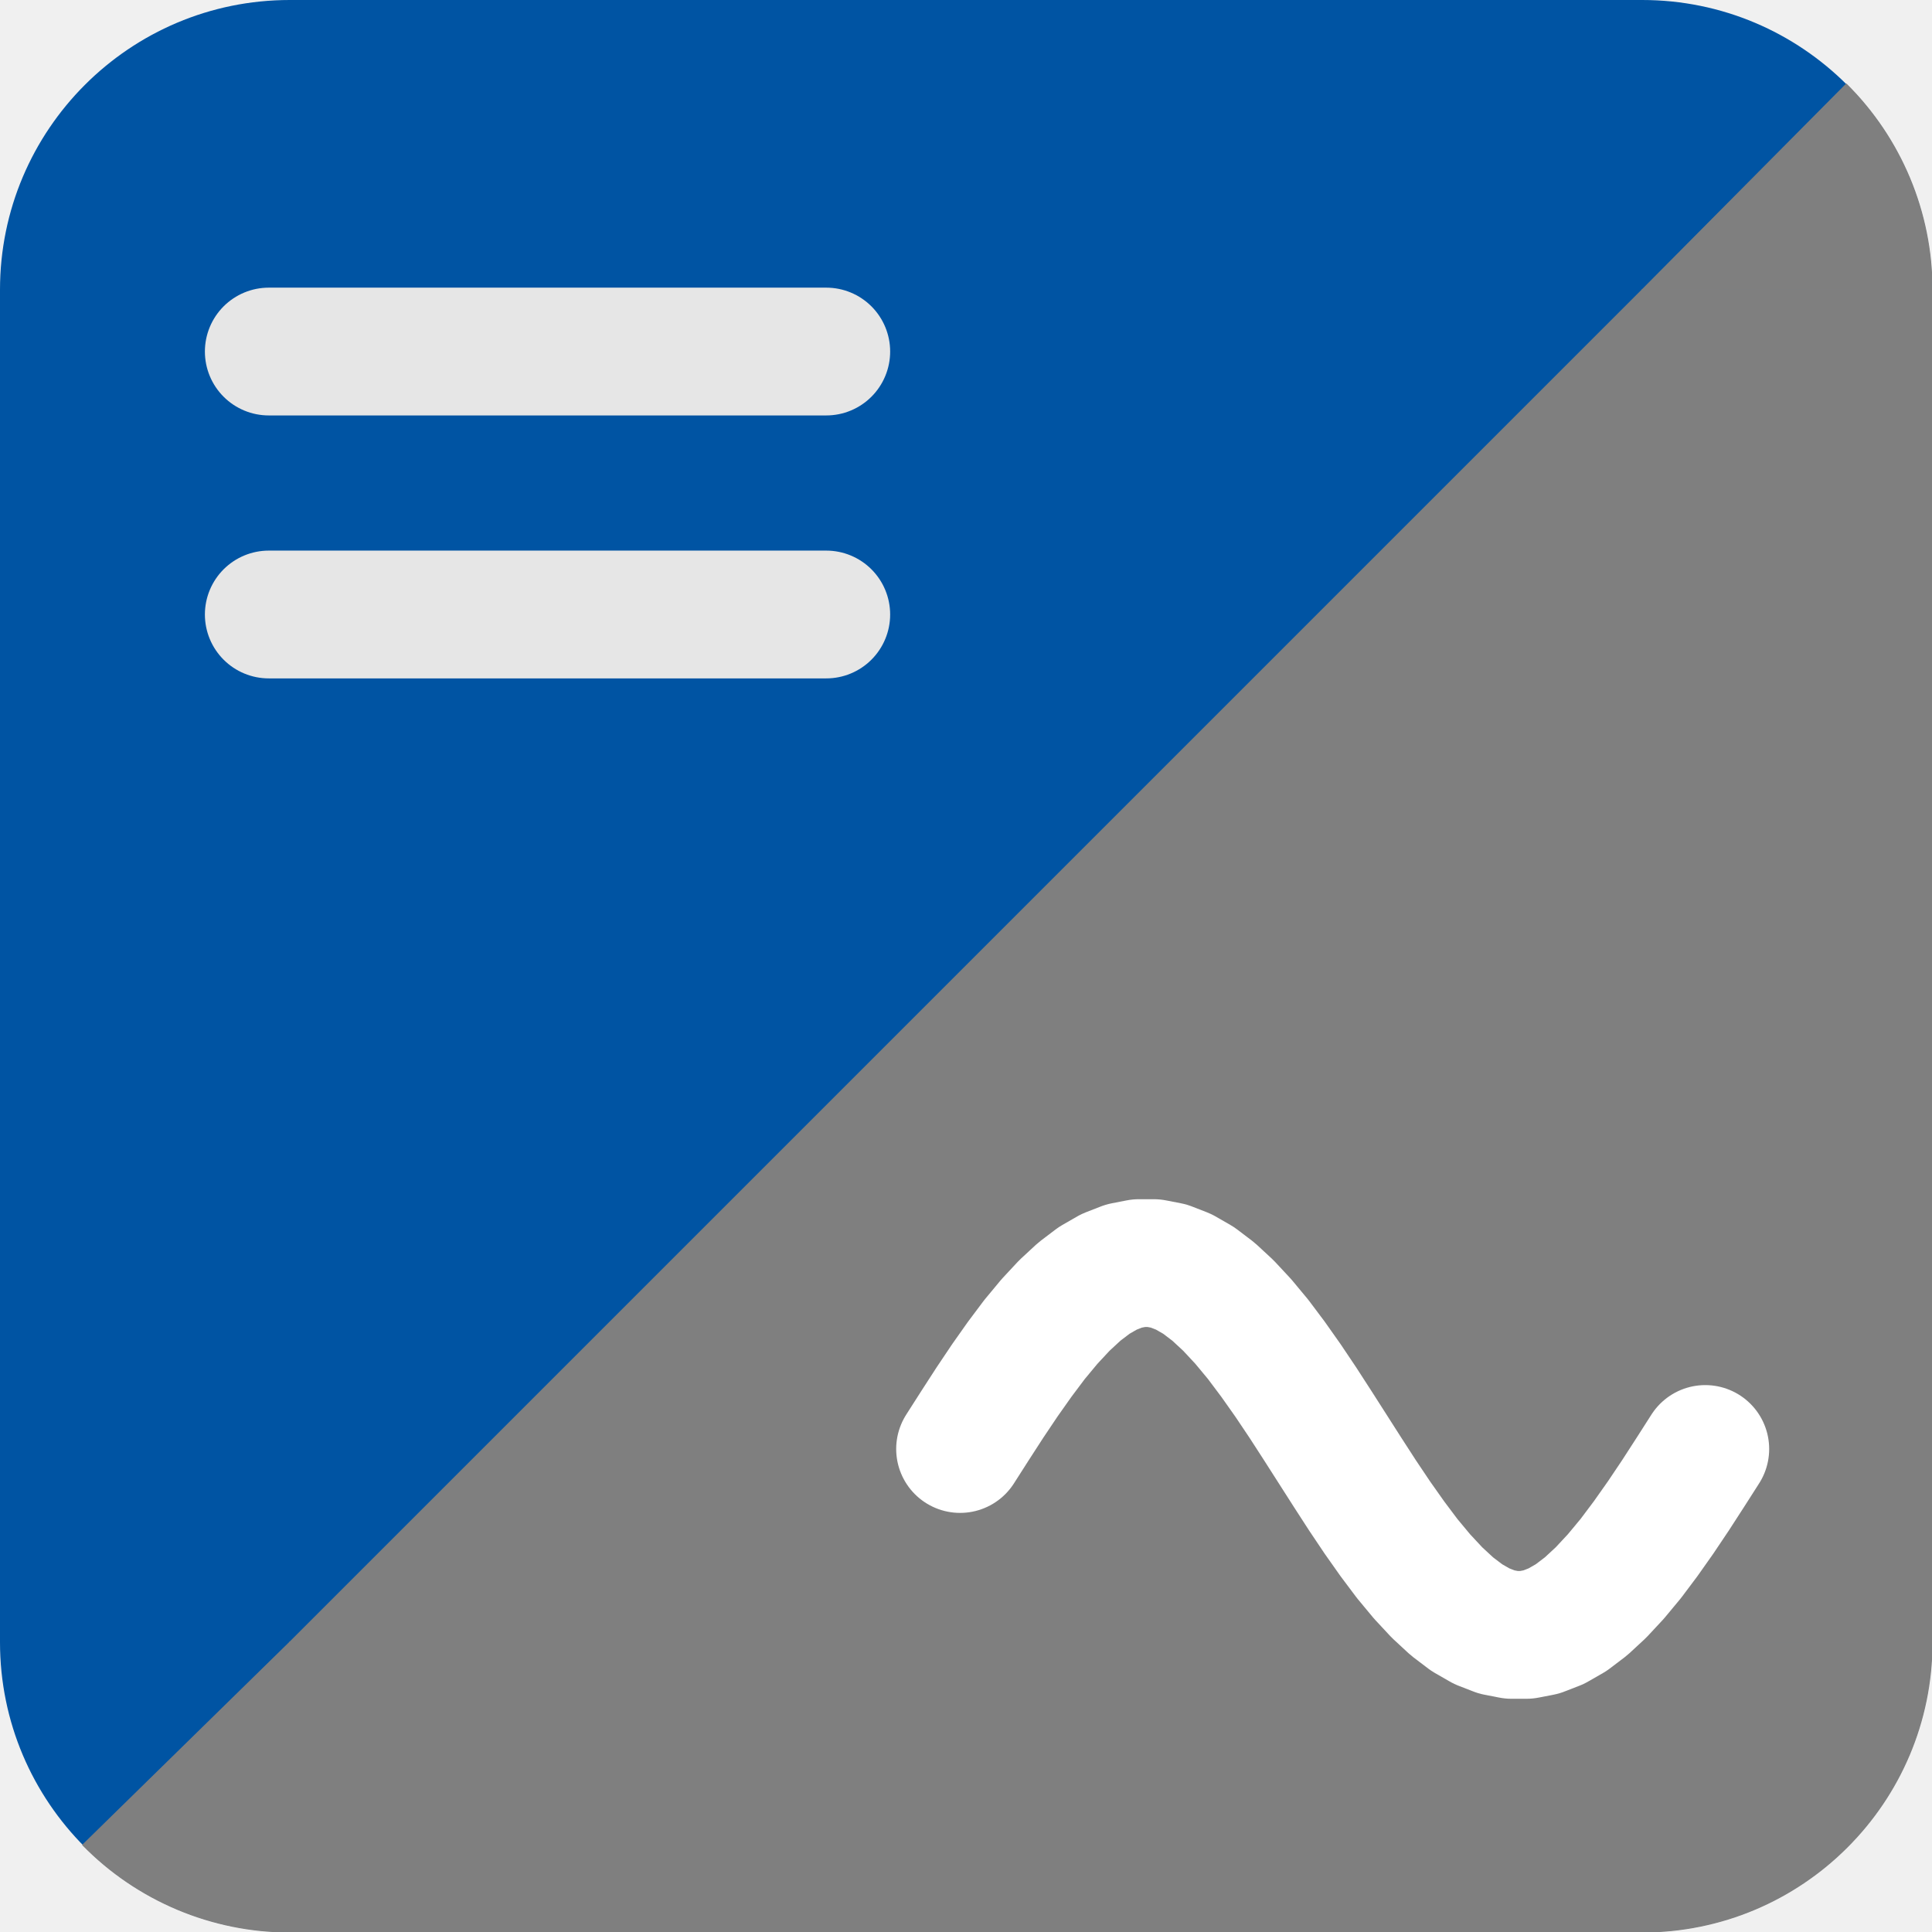
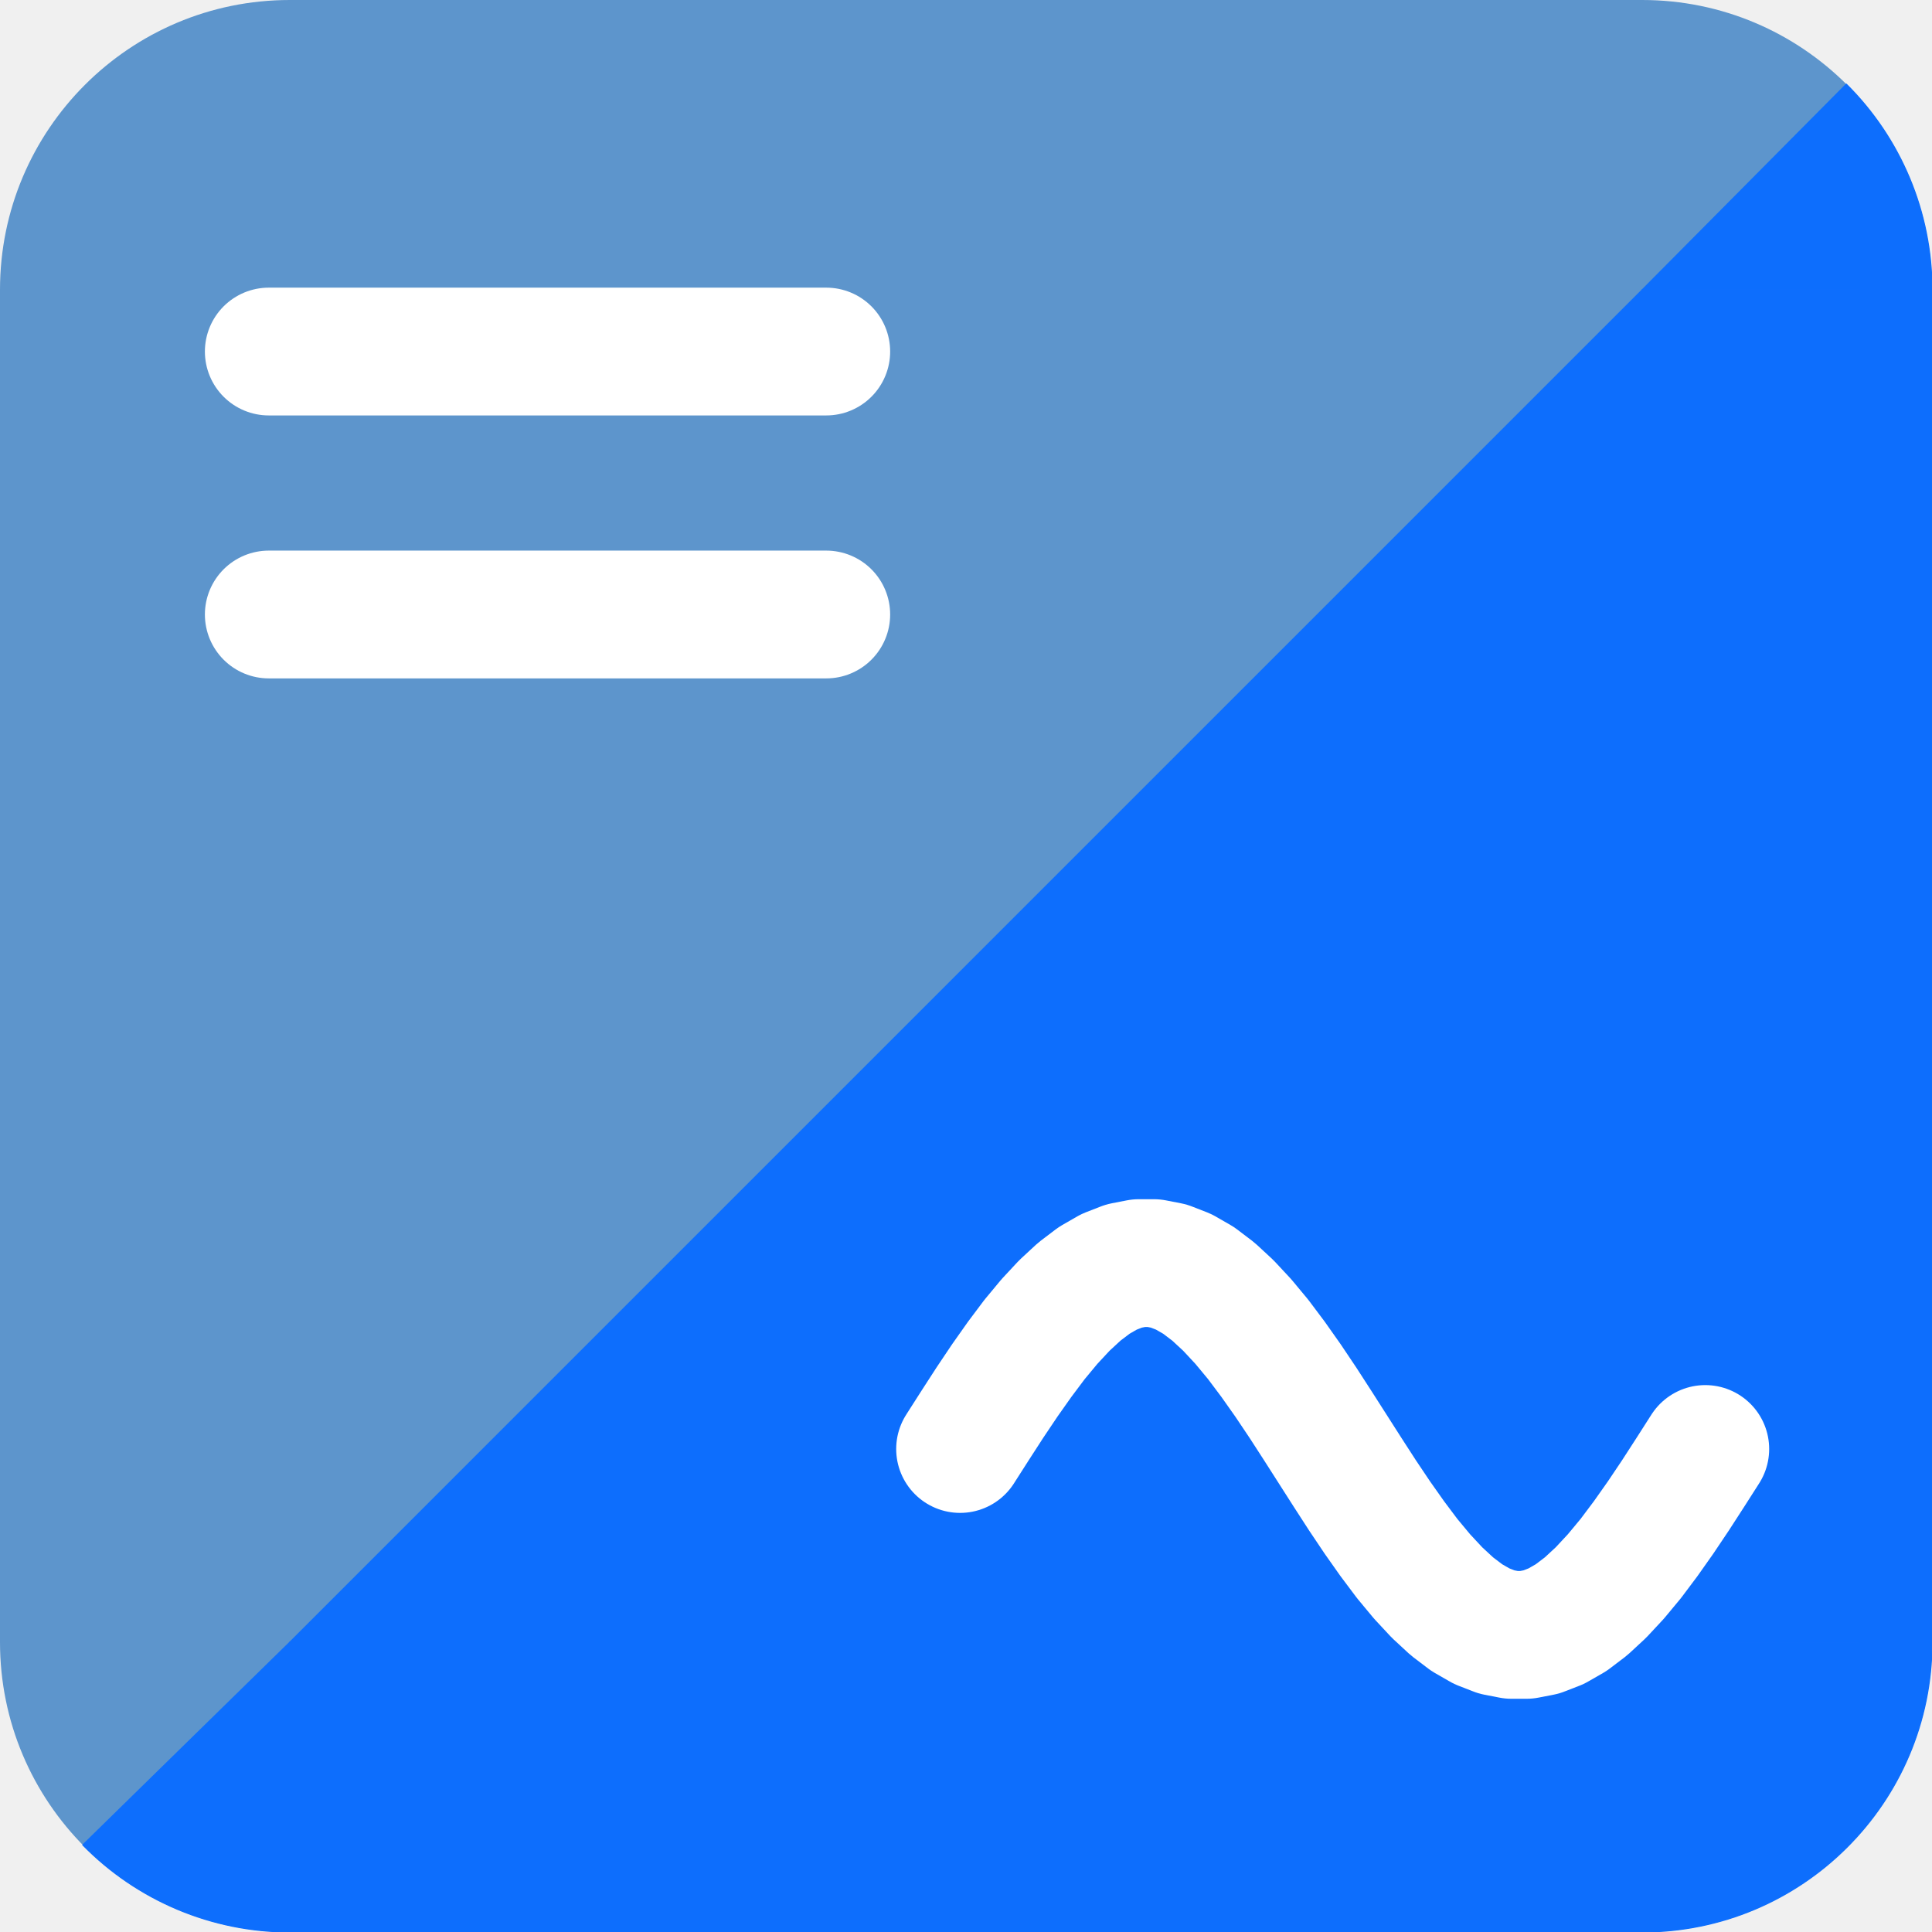
<svg xmlns="http://www.w3.org/2000/svg" width="529.14" height="529.14" version="1.1" viewBox="0 0 529.14 529.14" id="svg6">
  <defs id="defs6" />
-   <rect transform="scale(-1,1)" x="-529.13" width="529.13" height="529.13" ry="79.37" fill="#0d6efd" fill-rule="evenodd" stroke="#0b5cd5" stroke-width="4.07" id="rect1" style="stroke:none;fill:#0054a3;fill-opacity:1" />
-   <g transform="matrix(26.457 0 0 26.457 -687.88 -264.57)" fill="#dc3545" stroke="#dc3545" stroke-width=".011" id="g4" style="fill:#7f7f7f;stroke:#7f7f7f">
-     <g stroke-linecap="round" stroke-linejoin="round" id="g3" style="fill:#7f7f7f;stroke:#7f7f7f">
-       <path transform="scale(-1)" d="m-46-27.003a3 3 0 0 1 3.002-2.997l-0.002 3z" style="paint-order:stroke fill markers;fill:#7f7f7f;stroke:#7f7f7f" id="path1" />
-       <path transform="scale(1,-1)" d="m26.857-29.099a3 3 0 0 1 2.145-0.901l-0.002 3z" style="paint-order:stroke fill markers;fill:#7f7f7f;stroke:#7f7f7f" id="path2" />
-       <path transform="scale(-1,1)" d="m-46 12.997a3 3 0 0 1 0.887-2.126l2.113 2.129z" style="paint-order:stroke fill markers;fill:#7f7f7f;stroke:#7f7f7f" id="path3" />
+   <rect transform="scale(-1,1)" x="-529.13" width="529.13" height="529.13" ry="79.37" fill="#0d6efd" fill-rule="evenodd" stroke="#0b5cd5" stroke-width="4.07" id="rect1" style="stroke:none;fill:#5d95cc;fill-opacity:1" />
+   <g transform="matrix(26.457 0 0 26.457 -687.88 -264.57)" fill="#dc3545" stroke="#dc3545" stroke-width=".011" id="g4" style="fill:#0d6efd;stroke:#0d6efd">
+     <g stroke-linecap="round" stroke-linejoin="round" id="g3" style="fill:#0d6efd;stroke:#0d6efd">
+       <path transform="scale(-1)" d="m-46-27.003a3 3 0 0 1 3.002-2.997l-0.002 3z" style="paint-order:stroke fill markers;fill:#0d6efd;stroke:#0d6efd" id="path1" />
+       <path transform="scale(1,-1)" d="m26.857-29.099a3 3 0 0 1 2.145-0.901l-0.002 3z" style="paint-order:stroke fill markers;fill:#0d6efd;stroke:#0d6efd" id="path2" />
+       <path transform="scale(-1,1)" d="m-46 12.997a3 3 0 0 1 0.887-2.126l2.113 2.129z" style="paint-order:stroke fill markers;fill:#0d6efd;stroke:#0d6efd" id="path3" />
    </g>
-     <path d="m43 30h-14v-3l14-14h3v14h-3v3" id="path4" style="fill:#7f7f7f;stroke:#7f7f7f" />
+     <path d="m43 30h-14v-3l14-14h3v14h-3v3" id="path4" style="fill:#0d6efd;stroke:#0d6efd" />
  </g>
-   <path d="m 73.617,96.281 h 152.68" fill="#ffffff" stroke-miterlimit="12.769" stroke-width="35" id="path5" style="stroke:#e6e6e6;stroke-linecap:round;stroke-linejoin:round;fill:#e6e6e6;fill-opacity:1;stroke-opacity:1" />
-   <path d="m 73.617,168.3 h 152.68" fill="#ffffff" stroke-miterlimit="12.769" stroke-width="35" id="path6" style="stroke:#e6e6e6;stroke-linecap:round;stroke-linejoin:round;fill:#e6e6e6;fill-opacity:1;stroke-opacity:1" />
+   <path d="m 73.617,96.281 h 152.68" fill="#ffffff" stroke-miterlimit="12.769" stroke-width="35" id="path5" style="stroke:#ffffff;stroke-linecap:round;stroke-linejoin:round;fill:#ffffff;fill-opacity:1;stroke-opacity:1" />
+   <path d="m 73.617,168.3 h 152.68" fill="#ffffff" stroke-miterlimit="12.769" stroke-width="35" id="path6" style="stroke:#ffffff;stroke-linecap:round;stroke-linejoin:round;fill:#ffffff;fill-opacity:1;stroke-opacity:1" />
  <polyline transform="matrix(3.7795,0,0,3.7795,262.95,345.83)" points="0 13.5 1.08 11.81 2.16 10.14 3.24 8.53 4.32 7 5.4 5.56 6.48 4.26 7.56 3.1 8.64 2.1 9.72 1.28 10.8 0.66 11.88 0.24 12.96 0.03 14.04 0.03 15.12 0.24 16.2 0.66 17.28 1.28 18.36 2.1 19.44 3.1 20.52 4.26 21.6 5.56 22.68 7 23.76 8.53 24.84 10.14 25.92 11.81 27 13.5 28.08 15.19 29.16 16.86 30.24 18.47 31.32 20 32.4 21.44 33.48 22.74 34.56 23.9 35.64 24.9 36.72 25.72 37.8 26.34 38.88 26.76 39.96 26.97 41.04 26.97 42.12 26.76 43.2 26.34 44.28 25.72 45.36 24.9 46.44 23.9 47.52 22.74 48.6 21.44 49.68 20 50.76 18.47 51.84 16.86 52.92 15.19 54 13.5" fill="none" stroke-width="9.261" id="polyline6" style="stroke:#ffffff;stroke-linecap:round;stroke-linejoin:round" />
</svg>
